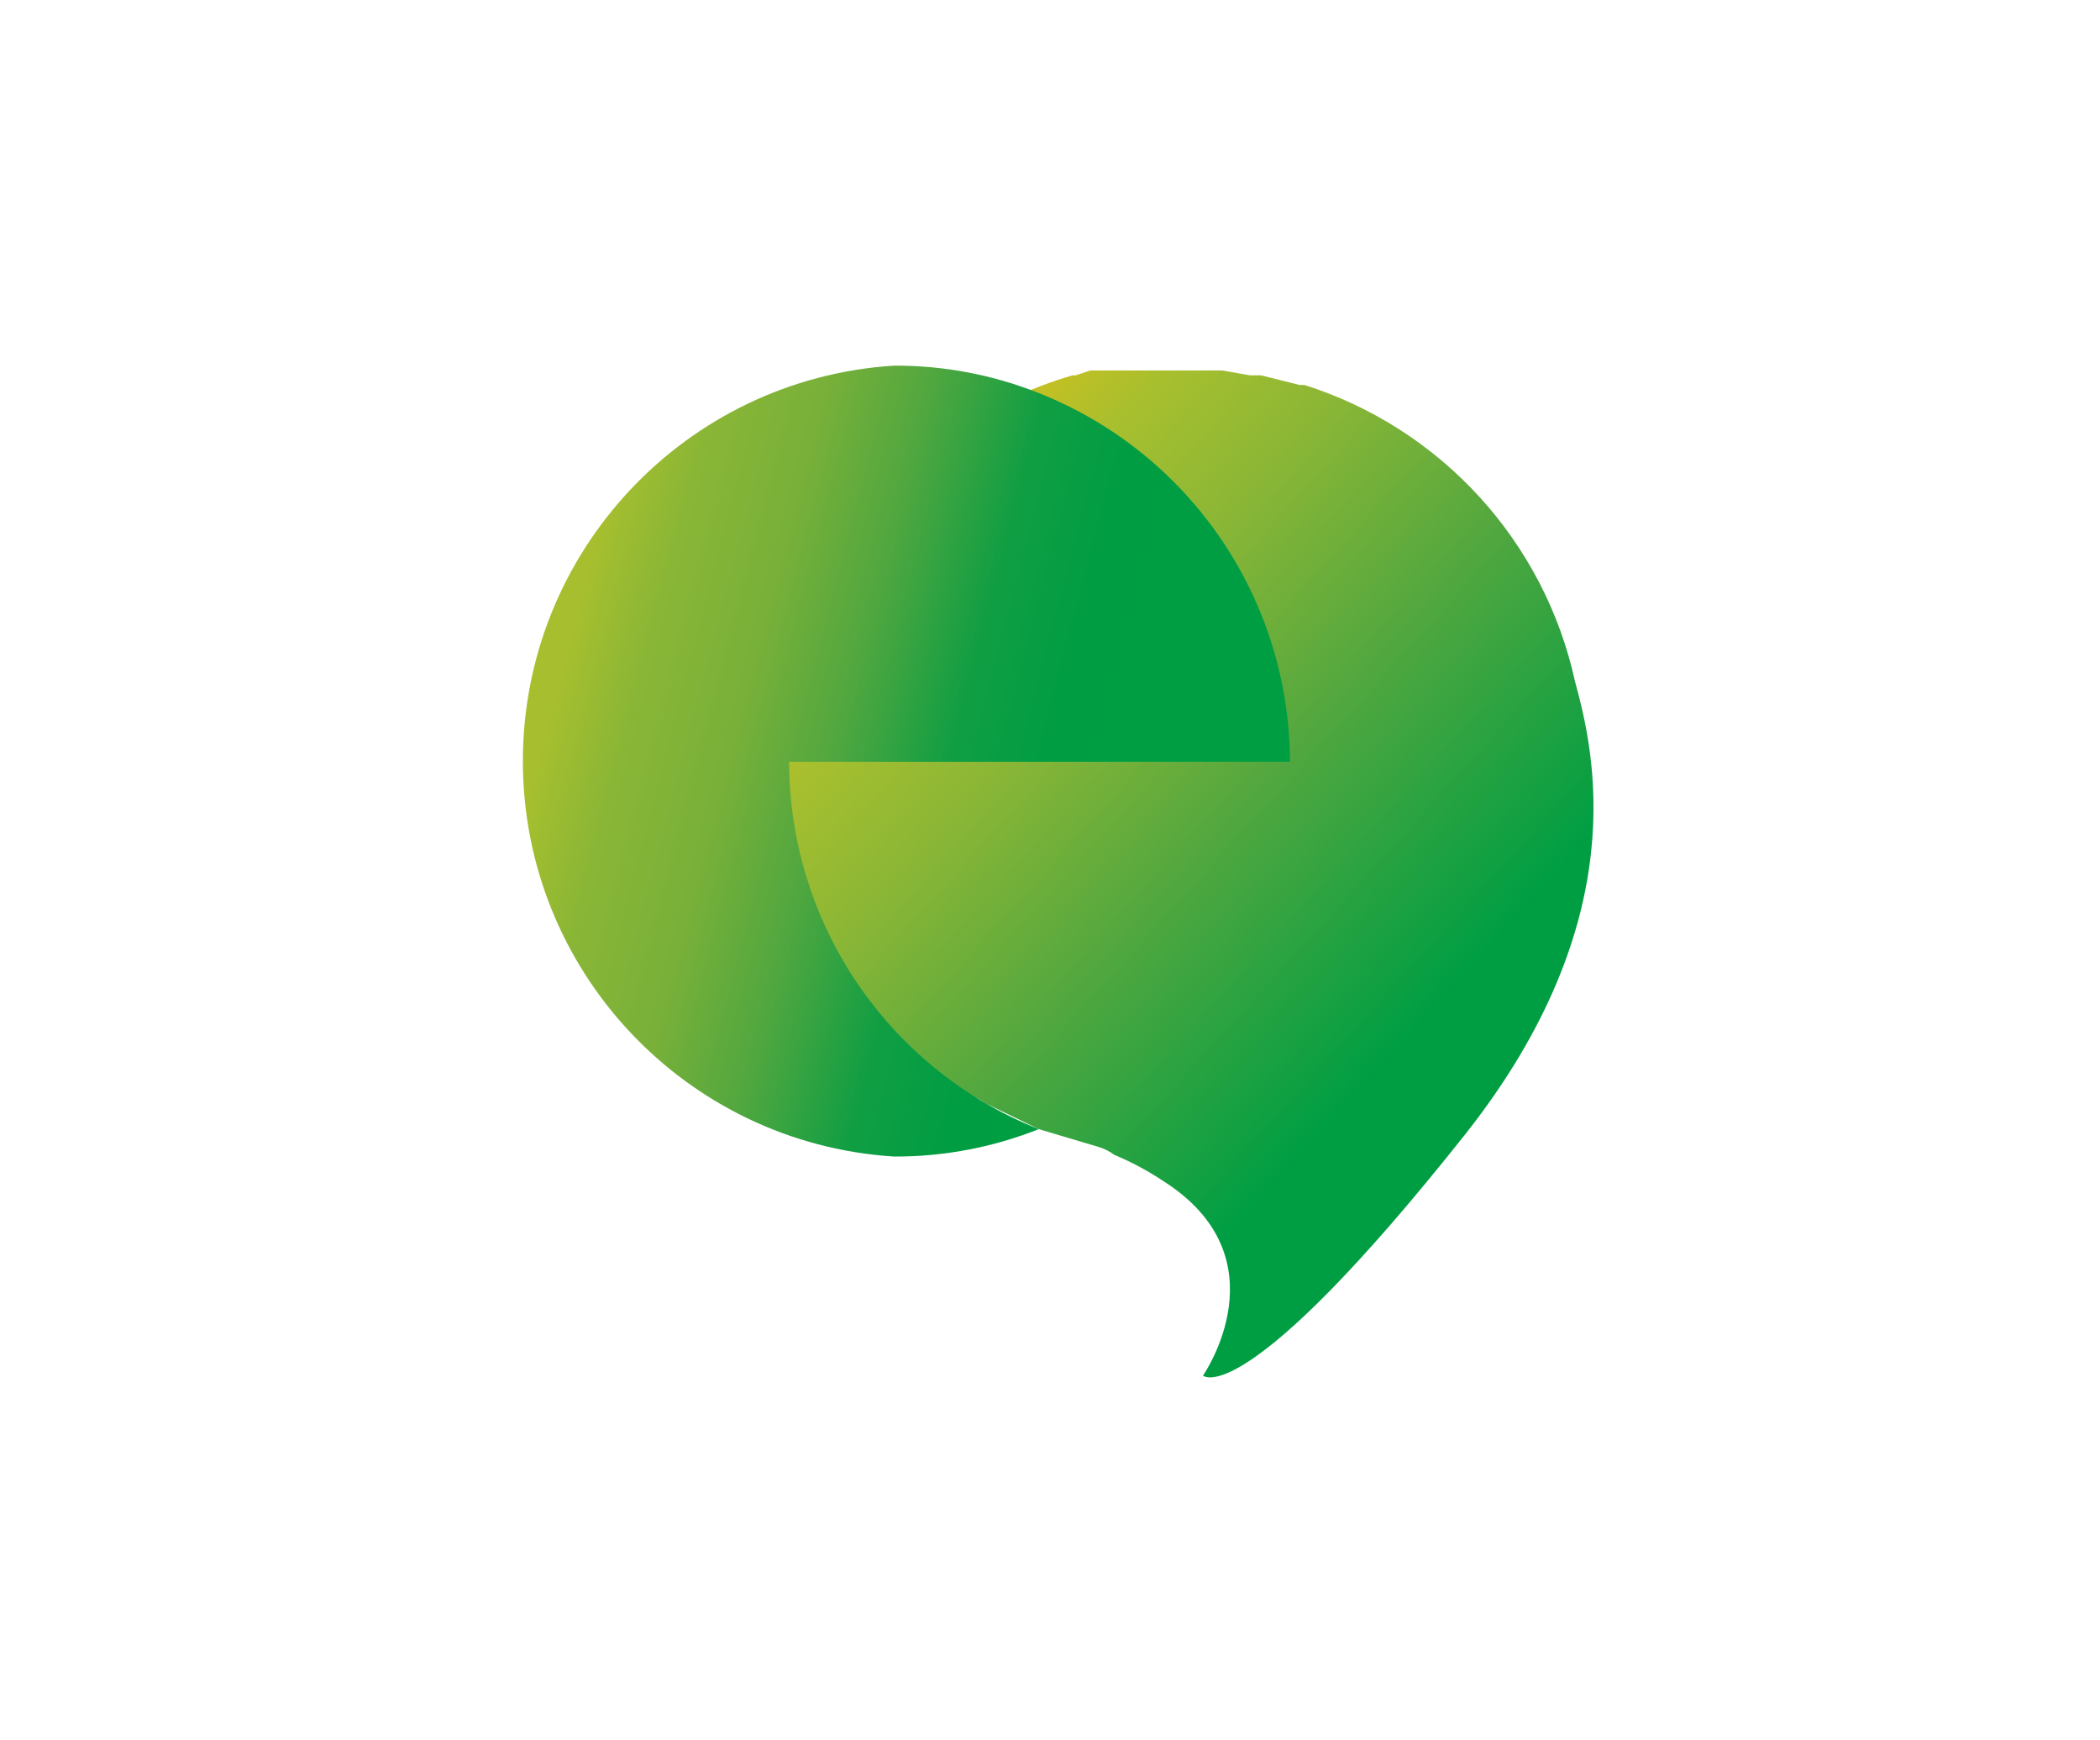
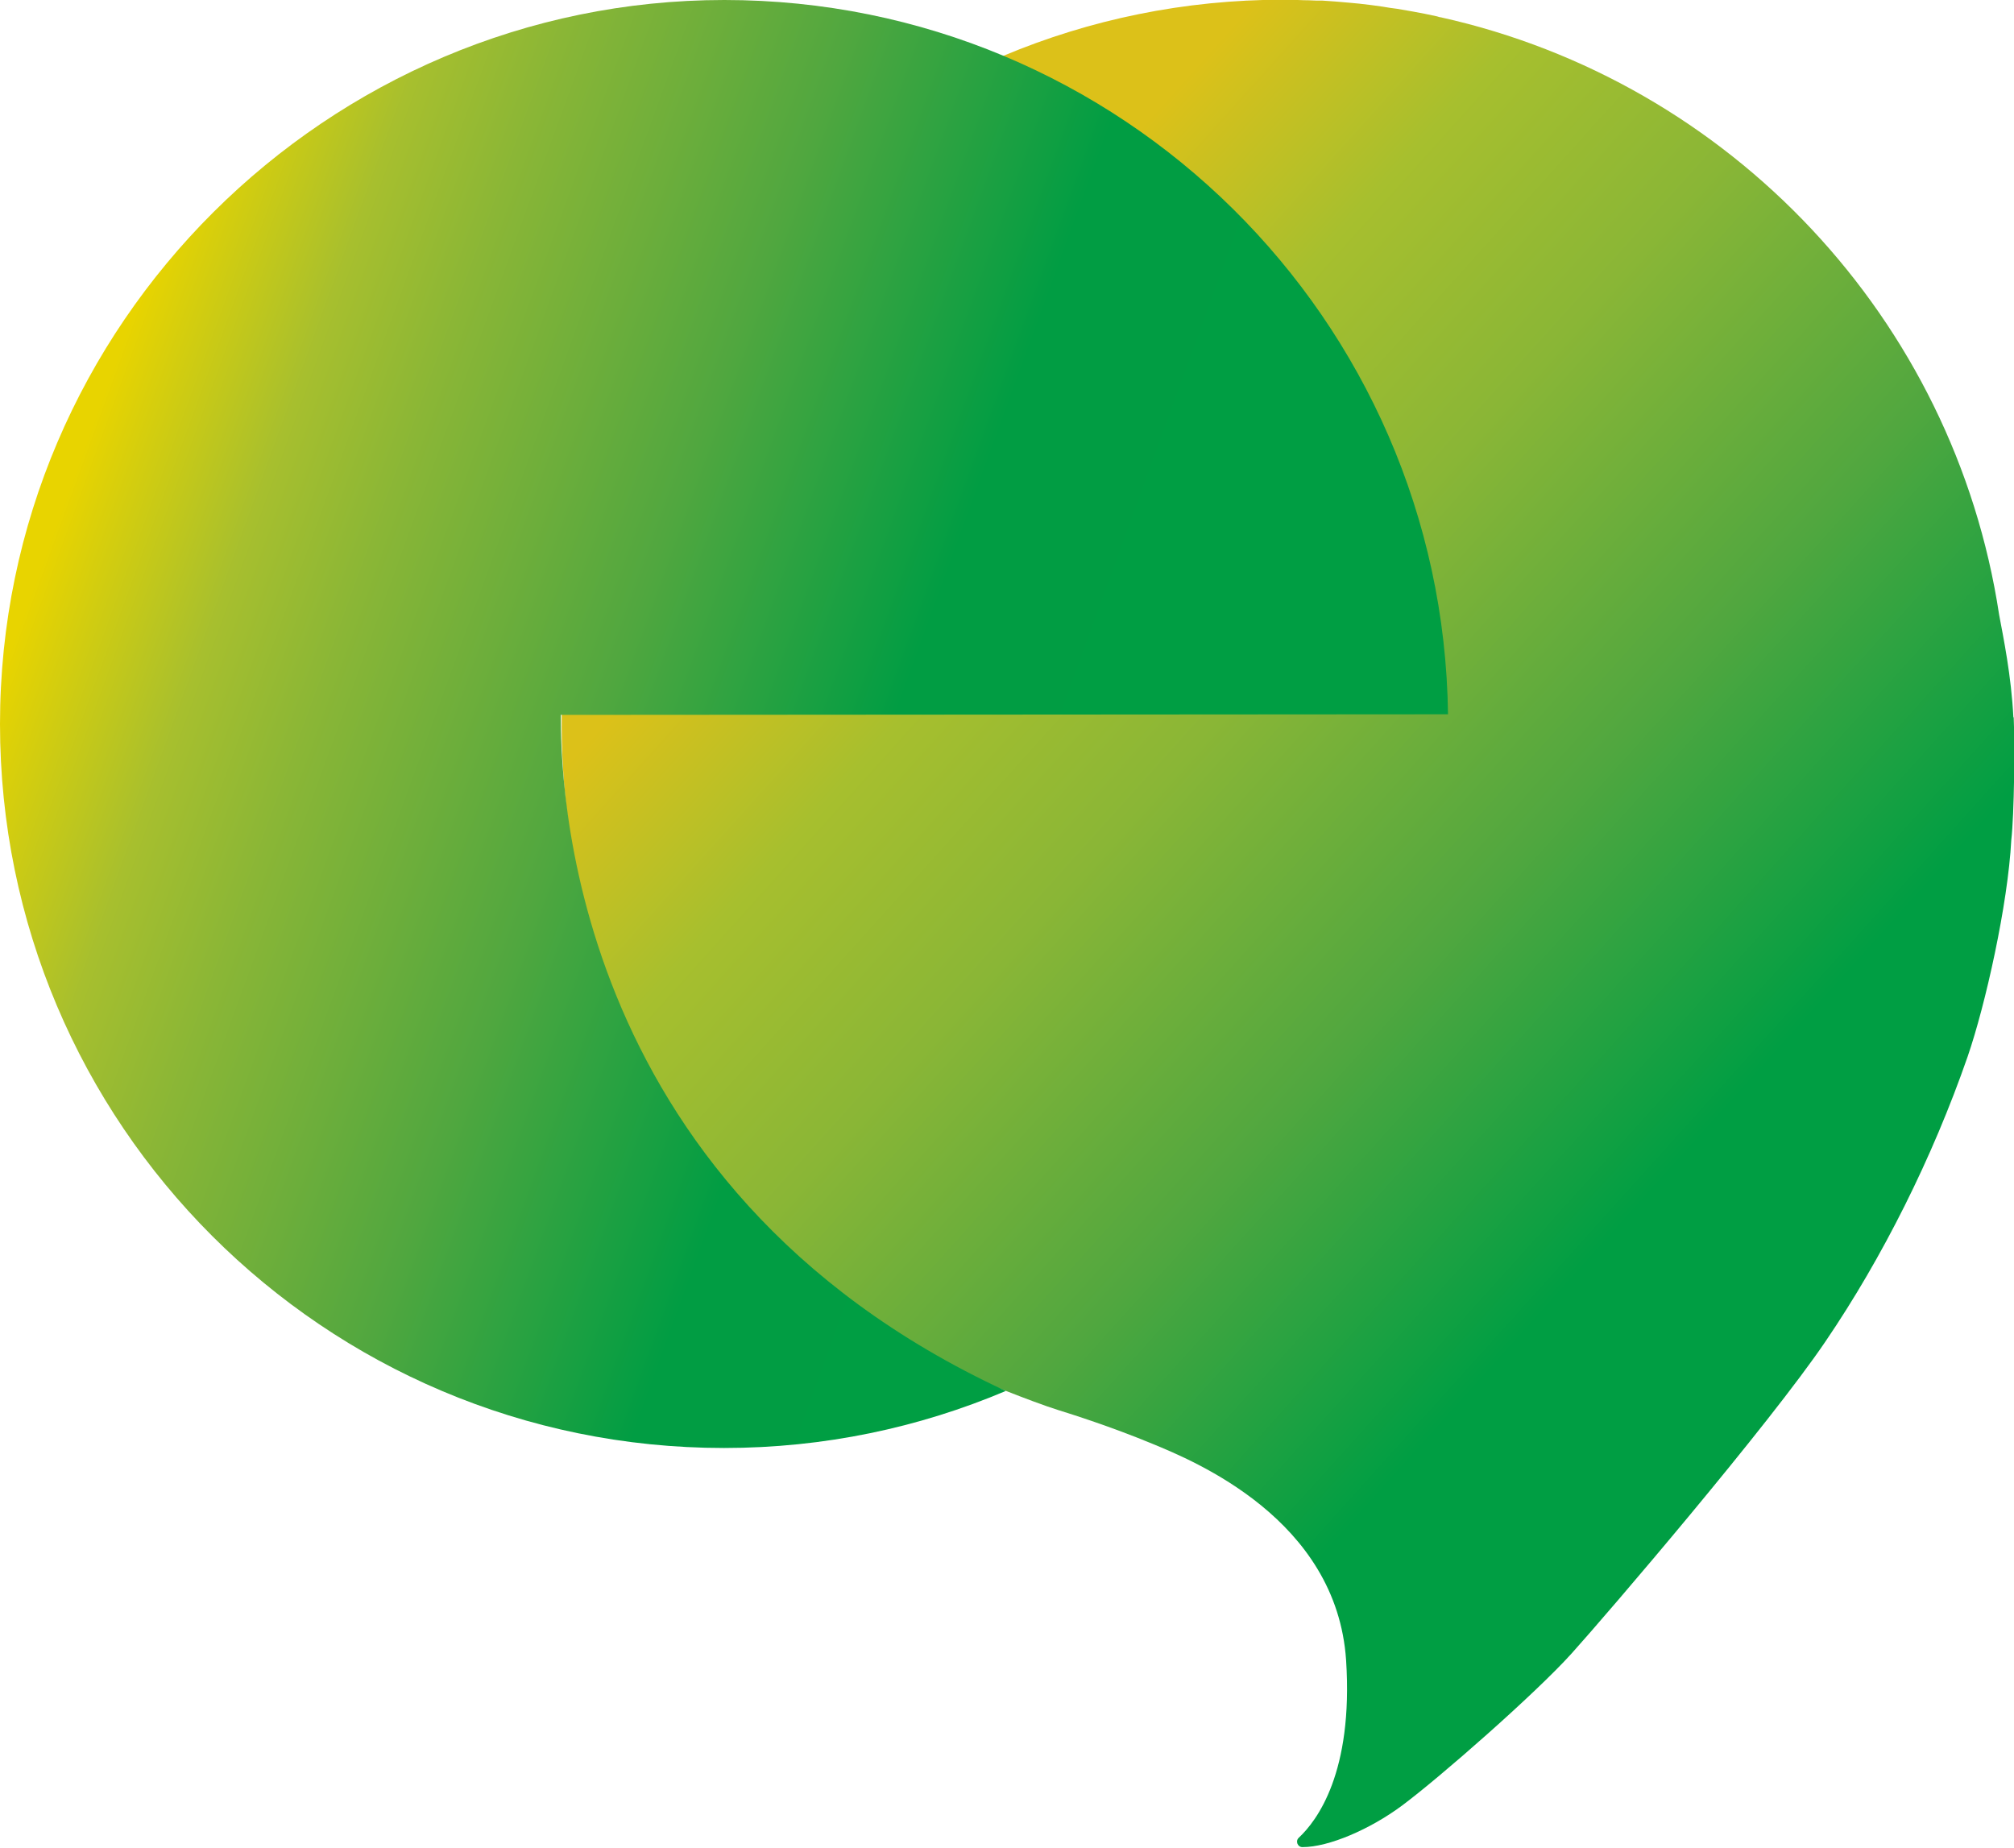
- <svg xmlns="http://www.w3.org/2000/svg" id="Layer_1" data-name="Layer 1" viewBox="0 0 130.4 108">
+ <svg xmlns="http://www.w3.org/2000/svg" id="Layer_1" data-name="Layer 1" viewBox="0 0 66.4 60.91">
  <defs>
-     <style>.cls-1{fill:url(#linear-gradient);}.cls-2{fill:url(#New_Gradient_Swatch_copy);}</style>
-     <linearGradient id="linear-gradient" x1="47.5" y1="25.54" x2="97.71" y2="71.09" gradientUnits="userSpaceOnUse">
-       <stop offset="0.1" stop-color="#dcc119" />
-       <stop offset="0.25" stop-color="#a7bf2e" />
-       <stop offset="0.38" stop-color="#8ab636" />
-       <stop offset="0.57" stop-color="#51a73f" />
-       <stop offset="0.82" stop-color="#009e43" />
+     <style>
+       .cls-1 {
+         fill: url(#linear-gradient);
+       }
+ 
+       .cls-1, .cls-2 {
+         stroke-width: 0px;
+       }
+ 
+       .cls-2 {
+         fill: url(#linear-gradient-2);
+       }
+     </style>
+     <linearGradient id="linear-gradient" x1="23.47" y1="9.12" x2="61.69" y2="43.54" gradientUnits="userSpaceOnUse">
+       <stop offset=".14" stop-color="#dcc119" />
+       <stop offset=".28" stop-color="#a7bf2e" />
+       <stop offset=".43" stop-color="#8ab636" />
+       <stop offset=".63" stop-color="#51a73f" />
+       <stop offset=".84" stop-color="#009e43" />
    </linearGradient>
-     <linearGradient id="New_Gradient_Swatch_copy" x1="34.66" y1="41.79" x2="74.64" y2="52.25" gradientUnits="userSpaceOnUse">
-       <stop offset="0" stop-color="#a7bf2e" />
-       <stop offset="0.12" stop-color="#8ab636" />
-       <stop offset="0.28" stop-color="#78b039" />
-       <stop offset="0.43" stop-color="#51a73f" />
-       <stop offset="0.6" stop-color="#119e43" />
-       <stop offset="0.74" stop-color="#019d43" />
-       <stop offset="0.87" stop-color="#009e43" />
+     <linearGradient id="linear-gradient-2" x1="1.43" y1="15.71" x2="44.84" y2="31.51" gradientUnits="userSpaceOnUse">
+       <stop offset=".02" stop-color="#e8d400" />
+       <stop offset=".15" stop-color="#a7bf2e" />
+       <stop offset=".24" stop-color="#8ab636" />
+       <stop offset=".34" stop-color="#6dae3b" />
+       <stop offset=".43" stop-color="#51a73f" />
+       <stop offset=".63" stop-color="#019d43" />
+       <stop offset=".85" stop-color="#009e43" />
    </linearGradient>
  </defs>
-   <path class="cls-1" d="M97.8,42.3A24.9,24.9,0,0,0,81,23.9h-.3l-1.2-.3-1.2-.3h-.7l-1.7-.3H67.7l-.9.3h-.2A24.7,24.7,0,0,0,48.8,47.5a24.5,24.5,0,0,0,6.6,16.7l1.4,1.4a22.2,22.2,0,0,0,4.1,2.7l.3.2,3.3,1.6,3.7,1.1a3.1,3.1,0,0,1,1,.5,17.7,17.7,0,0,1,3,1.6c7.6,4.8,2.5,12.1,2.5,12.1s2.5,2.4,16.3-15C101.5,57.1,99,46.7,97.8,42.3Z" />
-   <path class="cls-2" d="M49,47.3H80.1A24.7,24.7,0,0,0,64.5,24.4a24,24,0,0,0-9-1.7,24.6,24.6,0,0,0,0,49.1,24,24,0,0,0,9-1.7A24.6,24.6,0,0,1,49,47.3Z" />
+   <path class="cls-1" d="M66.38,23.66c-.07-1.39-.33-2.64-.47-3.39-1.48-9.76-8.87-17.58-18.41-19.7-.04,0-.08-.02-.12-.03-.26-.06-.53-.11-.8-.16-.17-.03-.34-.06-.52-.09-.16-.02-.31-.04-.47-.07-.26-.04-.52-.07-.78-.1-.11-.01-.22-.02-.32-.03-.3-.03-.59-.05-.89-.07-.15,0-.29,0-.44-.01-.25,0-.5-.02-.75-.02-.03,0-.07,0-.1,0-13.08,0-23.69,10.52-23.86,23.55h.07c-.13,9.63,5.44,17.97,13.55,21.86,0,0,0,0,0,0,.08.04.2.09.35.16.22.1.53.21.75.3.56.22,1.27.49,1.72.63s1.72.54,3.1,1.11,6.08,2.49,6.39,7.14c.24,3.7-.96,5.29-1.56,5.85-.12.11-.04.31.12.31.87,0,2.23-.59,3.27-1.36,1.24-.92,4.41-3.7,5.6-5.02s6.52-7.55,8.38-10.3c1.87-2.75,3.52-6.04,4.68-9.38.59-1.71,1.33-5.03,1.44-7.14.1-.87.12-3.16.08-4.06Z" />
+   <path class="cls-2" d="M18.5,23.57l29.24-.02c-.17-13.04-10.79-23.55-23.86-23.55S0,10.69,0,23.87s10.69,23.87,23.87,23.87c3.3,0,6.43-.67,9.29-1.88-14.68-6.8-14.67-20.52-14.67-22.3Z" />
</svg>
